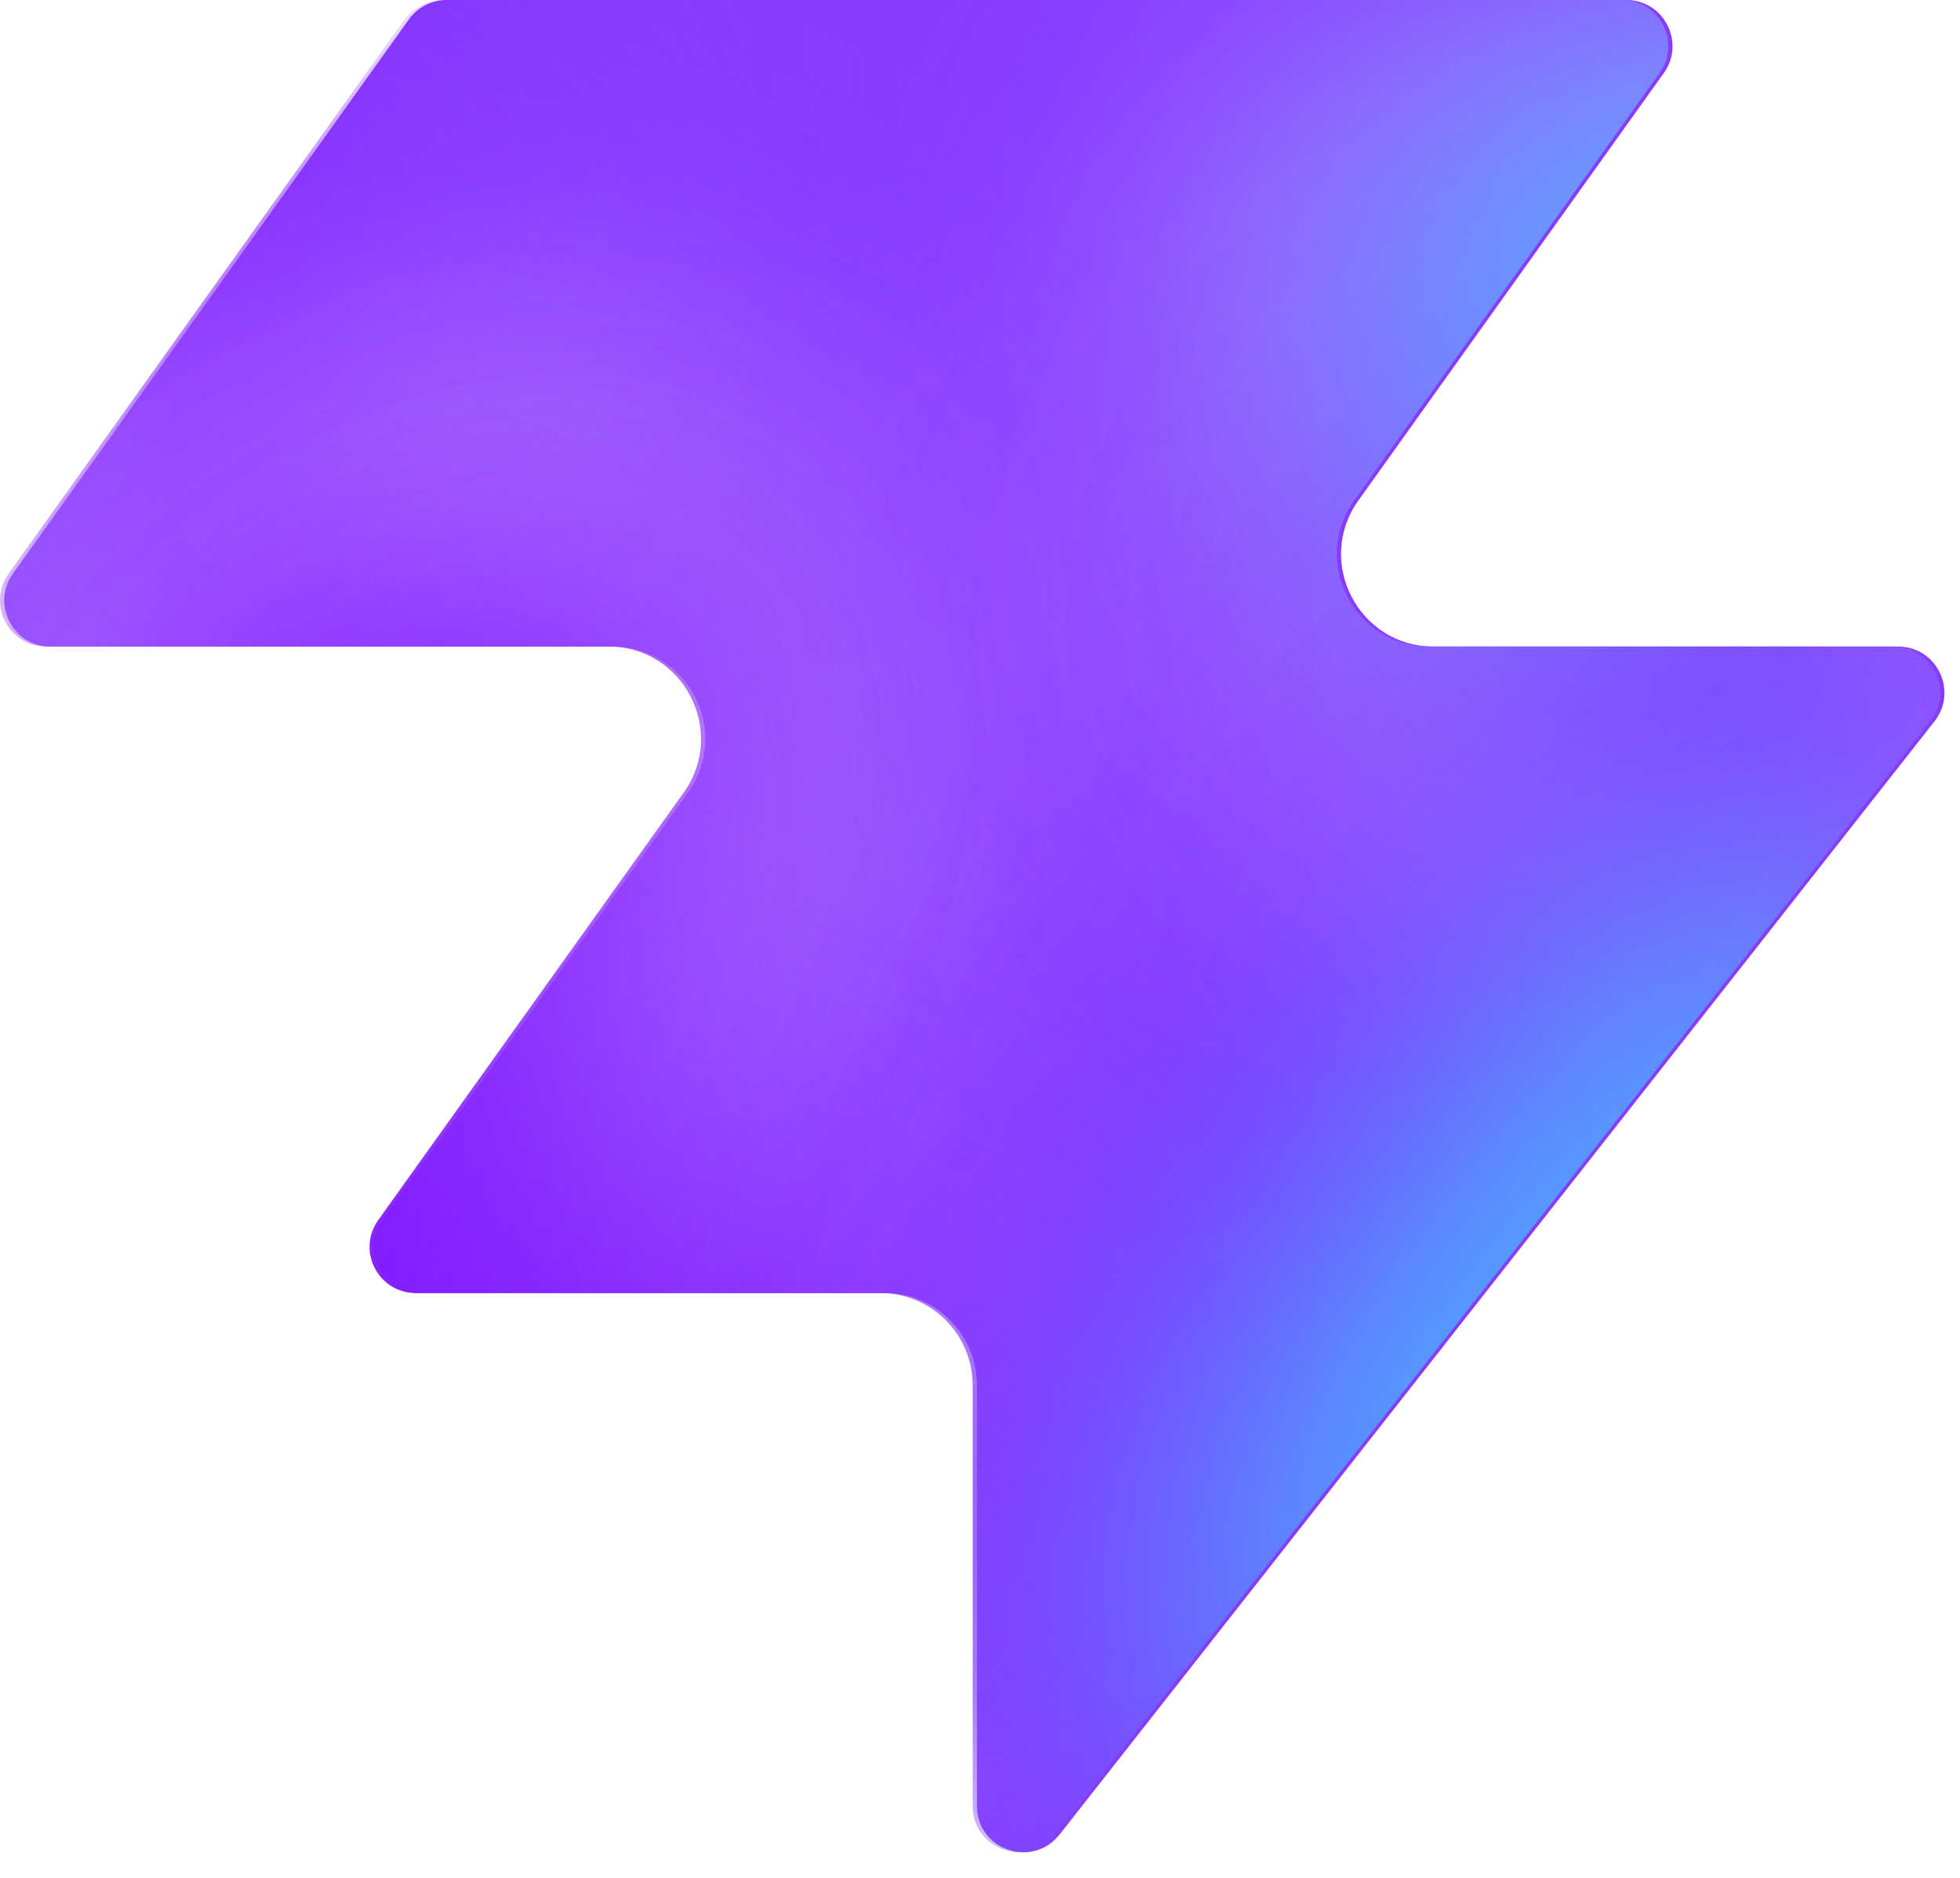
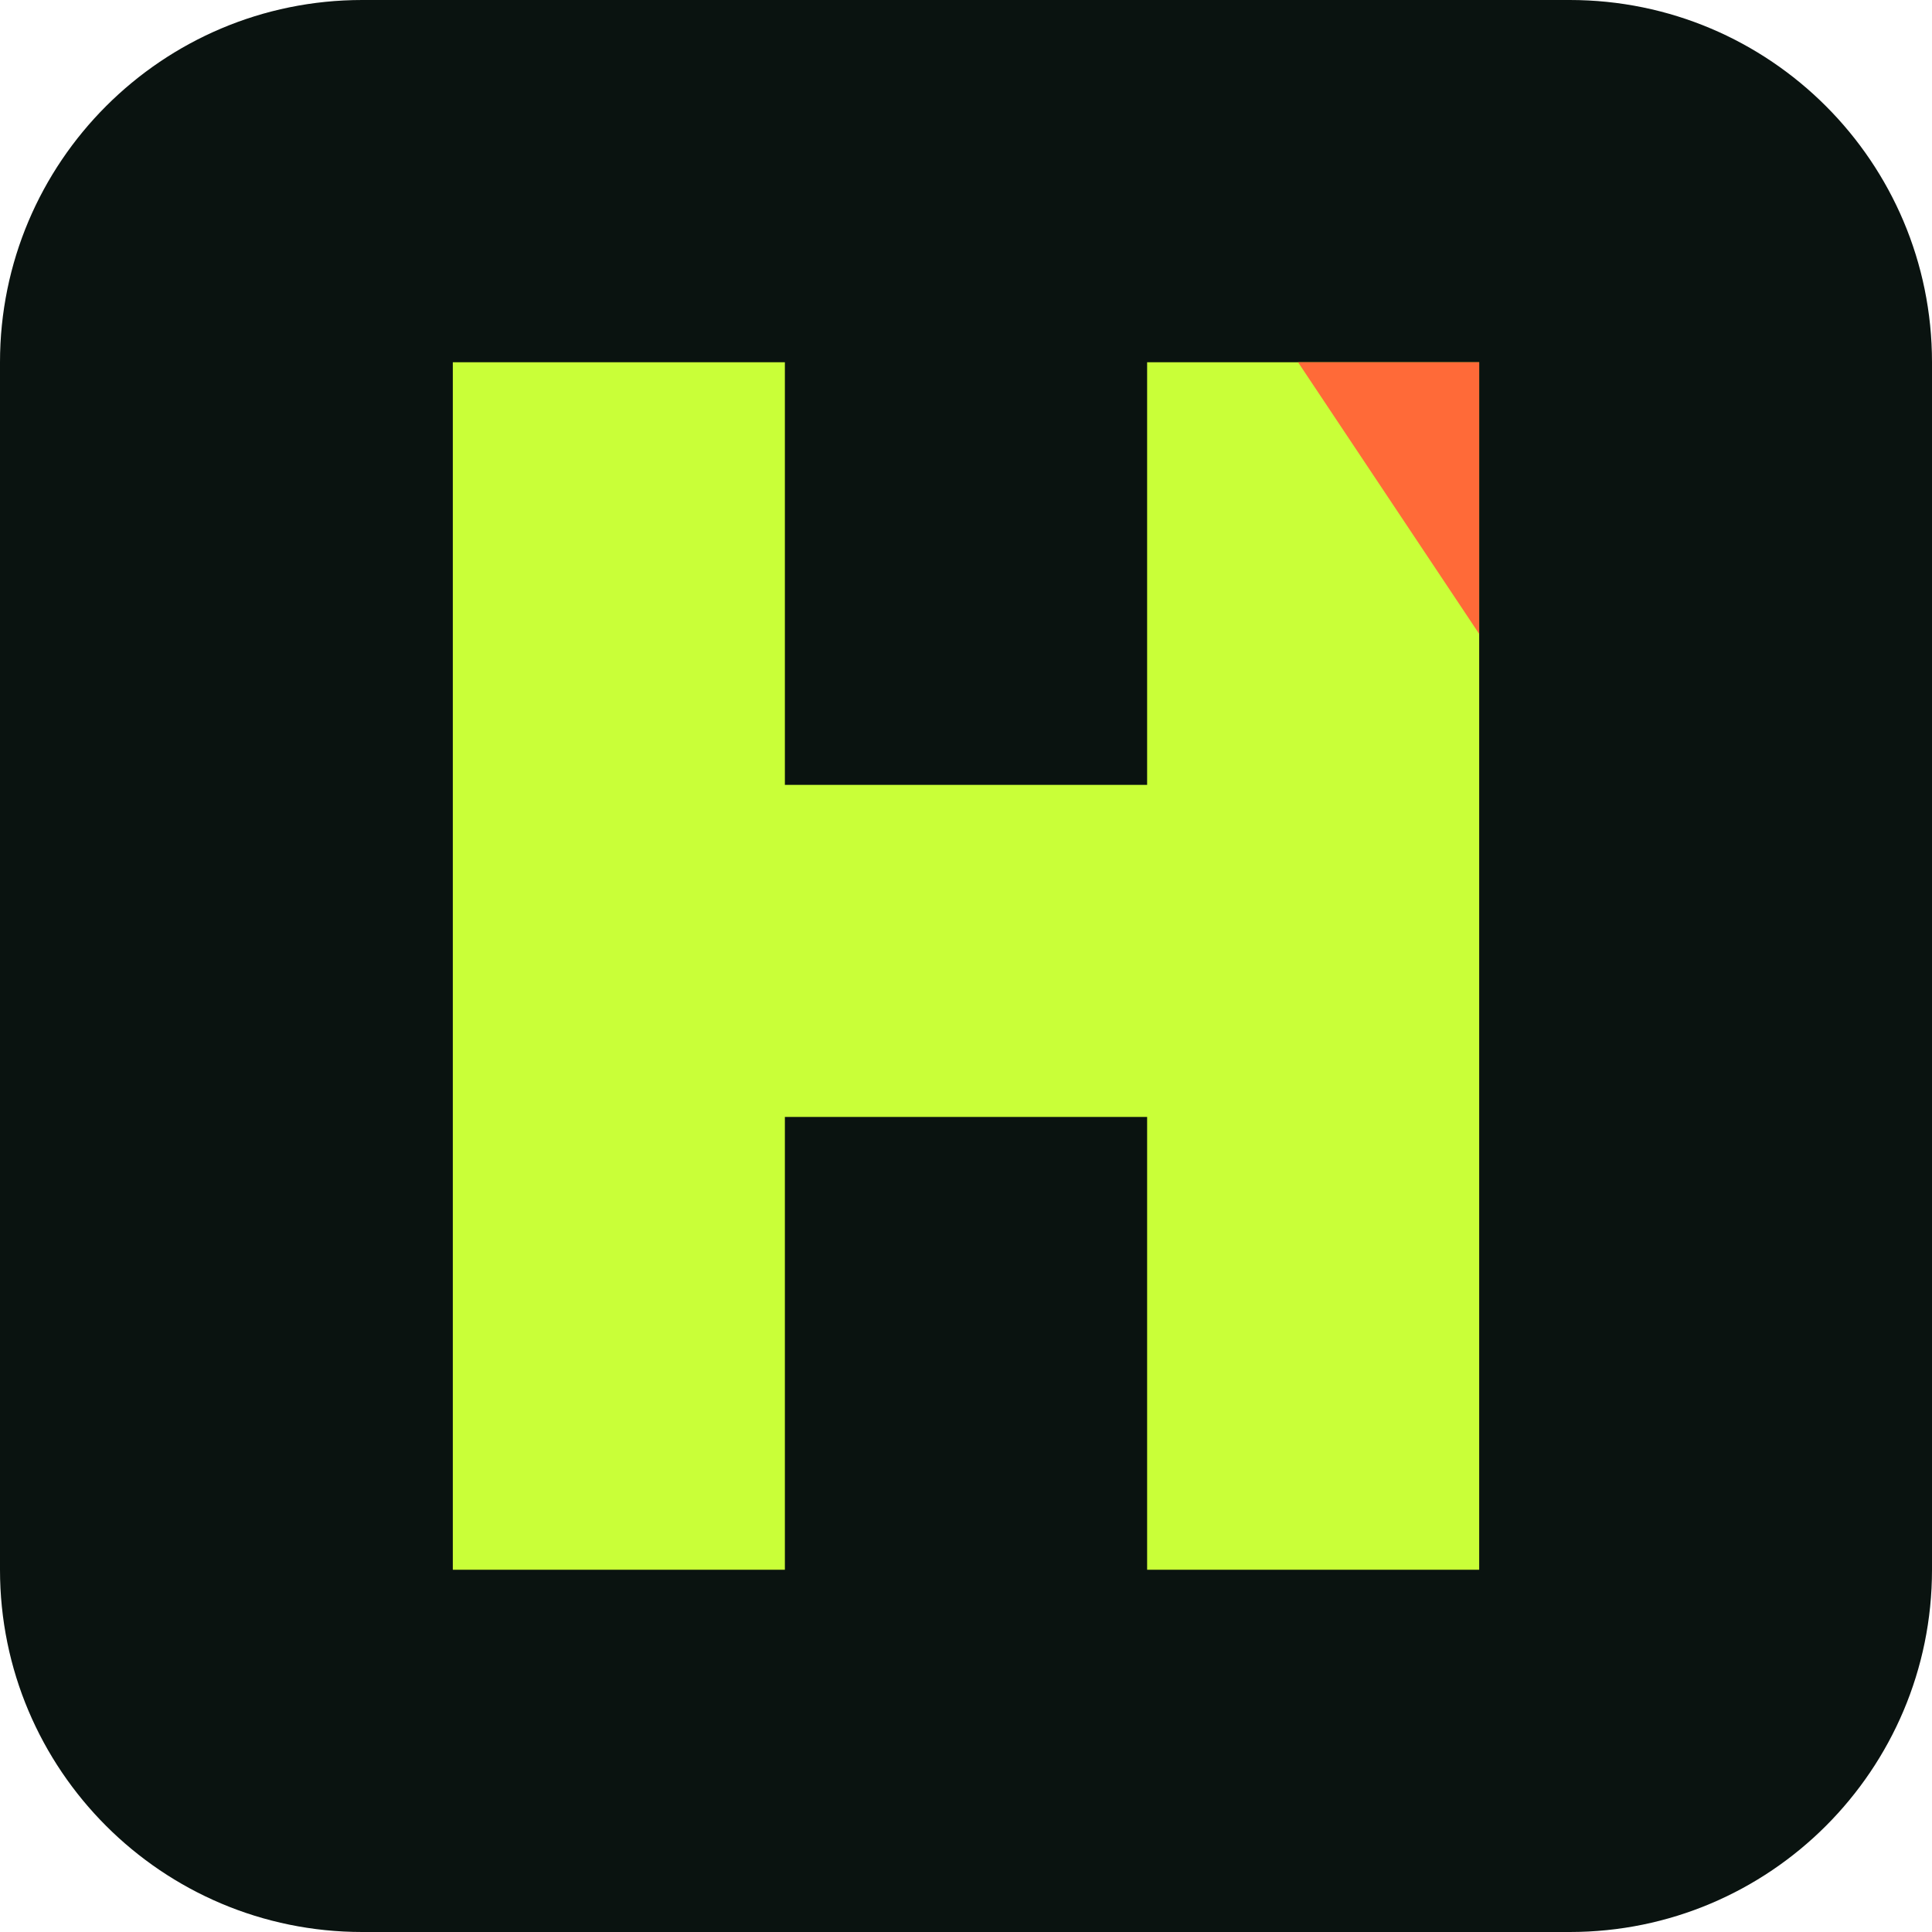
- <svg xmlns="http://www.w3.org/2000/svg" width="48" height="46" fill="none" viewBox="0 0 48 46">
-   <path fill="#863bff" d="M25.946 44.938c-.664.845-2.021.375-2.021-.698V33.937a2.26 2.26 0 0 0-2.262-2.262H10.287c-.92 0-1.456-1.04-.92-1.788l7.48-10.471c1.07-1.497 0-3.578-1.842-3.578H1.237c-.92 0-1.456-1.04-.92-1.788L10.013.474c.214-.297.556-.474.92-.474h28.894c.92 0 1.456 1.04.92 1.788l-7.48 10.471c-1.07 1.498 0 3.579 1.842 3.579h11.377c.943 0 1.473 1.088.89 1.83L25.947 44.94z" style="fill:#863bff;fill:color(display-p3 .525 .23 1);fill-opacity:1" />
-   <mask id="a" width="48" height="46" x="0" y="0" maskUnits="userSpaceOnUse" style="mask-type:alpha">
-     <path fill="#000" d="M25.842 44.938c-.664.844-2.021.375-2.021-.698V33.937a2.26 2.26 0 0 0-2.262-2.262H10.183c-.92 0-1.456-1.04-.92-1.788l7.48-10.471c1.07-1.498 0-3.579-1.842-3.579H1.133c-.92 0-1.456-1.04-.92-1.787L9.91.473c.214-.297.556-.474.92-.474h28.894c.92 0 1.456 1.04.92 1.788l-7.48 10.471c-1.07 1.498 0 3.578 1.842 3.578h11.377c.943 0 1.473 1.088.89 1.832L25.843 44.94z" style="fill:#000;fill-opacity:1" />
-   </mask>
-   <g mask="url(#a)">
-     <g filter="url(#b)">
-       <ellipse cx="5.508" cy="14.704" fill="#ede6ff" rx="5.508" ry="14.704" style="fill:#ede6ff;fill:color(display-p3 .927 .903 1);fill-opacity:1" transform="matrix(.00324 1 1 -.00324 -4.47 31.516)" />
-     </g>
-     <g filter="url(#c)">
-       <ellipse cx="10.399" cy="29.851" fill="#ede6ff" rx="10.399" ry="29.851" style="fill:#ede6ff;fill:color(display-p3 .927 .903 1);fill-opacity:1" transform="matrix(.00324 1 1 -.00324 -39.328 7.883)" />
-     </g>
-     <g filter="url(#d)">
-       <ellipse cx="5.508" cy="30.487" fill="#7e14ff" rx="5.508" ry="30.487" style="fill:#7e14ff;fill:color(display-p3 .492 .077 1);fill-opacity:1" transform="rotate(89.814 -25.913 -14.639)scale(1 -1)" />
-     </g>
-     <g filter="url(#e)">
-       <ellipse cx="5.508" cy="30.599" fill="#7e14ff" rx="5.508" ry="30.599" style="fill:#7e14ff;fill:color(display-p3 .492 .077 1);fill-opacity:1" transform="rotate(89.814 -32.644 -3.334)scale(1 -1)" />
-     </g>
-     <g filter="url(#f)">
-       <ellipse cx="5.508" cy="30.599" fill="#7e14ff" rx="5.508" ry="30.599" style="fill:#7e14ff;fill:color(display-p3 .492 .077 1);fill-opacity:1" transform="matrix(.00324 1 1 -.00324 -34.34 30.47)" />
-     </g>
-     <g filter="url(#g)">
-       <ellipse cx="14.072" cy="22.078" fill="#ede6ff" rx="14.072" ry="22.078" style="fill:#ede6ff;fill:color(display-p3 .927 .903 1);fill-opacity:1" transform="rotate(93.35 24.506 48.493)scale(-1 1)" />
-     </g>
-     <g filter="url(#h)">
-       <ellipse cx="3.47" cy="21.501" fill="#7e14ff" rx="3.47" ry="21.501" style="fill:#7e14ff;fill:color(display-p3 .492 .077 1);fill-opacity:1" transform="rotate(89.009 28.708 47.59)scale(-1 1)" />
-     </g>
-     <g filter="url(#i)">
-       <ellipse cx="3.47" cy="21.501" fill="#7e14ff" rx="3.47" ry="21.501" style="fill:#7e14ff;fill:color(display-p3 .492 .077 1);fill-opacity:1" transform="rotate(89.009 28.708 47.59)scale(-1 1)" />
-     </g>
-     <g filter="url(#j)">
-       <ellipse cx=".387" cy="8.972" fill="#7e14ff" rx="4.407" ry="29.108" style="fill:#7e14ff;fill:color(display-p3 .492 .077 1);fill-opacity:1" transform="rotate(39.51 .387 8.972)" />
-     </g>
-     <g filter="url(#k)">
-       <ellipse cx="47.523" cy="-6.092" fill="#7e14ff" rx="4.407" ry="29.108" style="fill:#7e14ff;fill:color(display-p3 .492 .077 1);fill-opacity:1" transform="rotate(37.892 47.523 -6.092)" />
-     </g>
-     <g filter="url(#l)">
-       <ellipse cx="41.412" cy="6.333" fill="#47bfff" rx="5.971" ry="9.665" style="fill:#47bfff;fill:color(display-p3 .28 .748 1);fill-opacity:1" transform="rotate(37.892 41.412 6.333)" />
-     </g>
-     <g filter="url(#m)">
-       <ellipse cx="-1.879" cy="38.332" fill="#7e14ff" rx="4.407" ry="29.108" style="fill:#7e14ff;fill:color(display-p3 .492 .077 1);fill-opacity:1" transform="rotate(37.892 -1.88 38.332)" />
-     </g>
-     <g filter="url(#n)">
-       <ellipse cx="-1.879" cy="38.332" fill="#7e14ff" rx="4.407" ry="29.108" style="fill:#7e14ff;fill:color(display-p3 .492 .077 1);fill-opacity:1" transform="rotate(37.892 -1.88 38.332)" />
-     </g>
-     <g filter="url(#o)">
-       <ellipse cx="35.651" cy="29.907" fill="#7e14ff" rx="4.407" ry="29.108" style="fill:#7e14ff;fill:color(display-p3 .492 .077 1);fill-opacity:1" transform="rotate(37.892 35.651 29.907)" />
-     </g>
-     <g filter="url(#p)">
-       <ellipse cx="38.418" cy="32.4" fill="#47bfff" rx="5.971" ry="15.297" style="fill:#47bfff;fill:color(display-p3 .28 .748 1);fill-opacity:1" transform="rotate(37.892 38.418 32.4)" />
-     </g>
-   </g>
-   <defs>
-     <filter id="b" width="60.045" height="41.654" x="-19.77" y="16.149" color-interpolation-filters="sRGB" filterUnits="userSpaceOnUse">
-       <feFlood flood-opacity="0" result="BackgroundImageFix" />
-       <feBlend in="SourceGraphic" in2="BackgroundImageFix" result="shape" />
-       <feGaussianBlur result="effect1_foregroundBlur_2002_17158" stdDeviation="7.659" />
-     </filter>
-     <filter id="c" width="90.34" height="51.437" x="-54.613" y="-7.533" color-interpolation-filters="sRGB" filterUnits="userSpaceOnUse">
-       <feFlood flood-opacity="0" result="BackgroundImageFix" />
-       <feBlend in="SourceGraphic" in2="BackgroundImageFix" result="shape" />
-       <feGaussianBlur result="effect1_foregroundBlur_2002_17158" stdDeviation="7.659" />
-     </filter>
-     <filter id="d" width="79.355" height="29.4" x="-49.64" y="2.03" color-interpolation-filters="sRGB" filterUnits="userSpaceOnUse">
-       <feFlood flood-opacity="0" result="BackgroundImageFix" />
-       <feBlend in="SourceGraphic" in2="BackgroundImageFix" result="shape" />
-       <feGaussianBlur result="effect1_foregroundBlur_2002_17158" stdDeviation="4.596" />
-     </filter>
-     <filter id="e" width="79.579" height="29.4" x="-45.045" y="20.029" color-interpolation-filters="sRGB" filterUnits="userSpaceOnUse">
-       <feFlood flood-opacity="0" result="BackgroundImageFix" />
-       <feBlend in="SourceGraphic" in2="BackgroundImageFix" result="shape" />
-       <feGaussianBlur result="effect1_foregroundBlur_2002_17158" stdDeviation="4.596" />
-     </filter>
-     <filter id="f" width="79.579" height="29.4" x="-43.513" y="21.178" color-interpolation-filters="sRGB" filterUnits="userSpaceOnUse">
-       <feFlood flood-opacity="0" result="BackgroundImageFix" />
-       <feBlend in="SourceGraphic" in2="BackgroundImageFix" result="shape" />
-       <feGaussianBlur result="effect1_foregroundBlur_2002_17158" stdDeviation="4.596" />
-     </filter>
-     <filter id="g" width="74.749" height="58.852" x="15.756" y="-17.901" color-interpolation-filters="sRGB" filterUnits="userSpaceOnUse">
-       <feFlood flood-opacity="0" result="BackgroundImageFix" />
-       <feBlend in="SourceGraphic" in2="BackgroundImageFix" result="shape" />
-       <feGaussianBlur result="effect1_foregroundBlur_2002_17158" stdDeviation="7.659" />
-     </filter>
-     <filter id="h" width="61.377" height="25.362" x="23.548" y="2.284" color-interpolation-filters="sRGB" filterUnits="userSpaceOnUse">
-       <feFlood flood-opacity="0" result="BackgroundImageFix" />
-       <feBlend in="SourceGraphic" in2="BackgroundImageFix" result="shape" />
-       <feGaussianBlur result="effect1_foregroundBlur_2002_17158" stdDeviation="4.596" />
-     </filter>
-     <filter id="i" width="61.377" height="25.362" x="23.548" y="2.284" color-interpolation-filters="sRGB" filterUnits="userSpaceOnUse">
-       <feFlood flood-opacity="0" result="BackgroundImageFix" />
-       <feBlend in="SourceGraphic" in2="BackgroundImageFix" result="shape" />
-       <feGaussianBlur result="effect1_foregroundBlur_2002_17158" stdDeviation="4.596" />
-     </filter>
-     <filter id="j" width="56.045" height="63.649" x="-27.636" y="-22.853" color-interpolation-filters="sRGB" filterUnits="userSpaceOnUse">
-       <feFlood flood-opacity="0" result="BackgroundImageFix" />
-       <feBlend in="SourceGraphic" in2="BackgroundImageFix" result="shape" />
-       <feGaussianBlur result="effect1_foregroundBlur_2002_17158" stdDeviation="4.596" />
-     </filter>
-     <filter id="k" width="54.814" height="64.646" x="20.116" y="-38.415" color-interpolation-filters="sRGB" filterUnits="userSpaceOnUse">
-       <feFlood flood-opacity="0" result="BackgroundImageFix" />
-       <feBlend in="SourceGraphic" in2="BackgroundImageFix" result="shape" />
-       <feGaussianBlur result="effect1_foregroundBlur_2002_17158" stdDeviation="4.596" />
-     </filter>
-     <filter id="l" width="33.541" height="35.313" x="24.641" y="-11.323" color-interpolation-filters="sRGB" filterUnits="userSpaceOnUse">
-       <feFlood flood-opacity="0" result="BackgroundImageFix" />
-       <feBlend in="SourceGraphic" in2="BackgroundImageFix" result="shape" />
-       <feGaussianBlur result="effect1_foregroundBlur_2002_17158" stdDeviation="4.596" />
-     </filter>
-     <filter id="m" width="54.814" height="64.646" x="-29.286" y="6.009" color-interpolation-filters="sRGB" filterUnits="userSpaceOnUse">
-       <feFlood flood-opacity="0" result="BackgroundImageFix" />
-       <feBlend in="SourceGraphic" in2="BackgroundImageFix" result="shape" />
-       <feGaussianBlur result="effect1_foregroundBlur_2002_17158" stdDeviation="4.596" />
-     </filter>
-     <filter id="n" width="54.814" height="64.646" x="-29.286" y="6.009" color-interpolation-filters="sRGB" filterUnits="userSpaceOnUse">
-       <feFlood flood-opacity="0" result="BackgroundImageFix" />
-       <feBlend in="SourceGraphic" in2="BackgroundImageFix" result="shape" />
-       <feGaussianBlur result="effect1_foregroundBlur_2002_17158" stdDeviation="4.596" />
-     </filter>
-     <filter id="o" width="54.814" height="64.646" x="8.244" y="-2.416" color-interpolation-filters="sRGB" filterUnits="userSpaceOnUse">
-       <feFlood flood-opacity="0" result="BackgroundImageFix" />
-       <feBlend in="SourceGraphic" in2="BackgroundImageFix" result="shape" />
-       <feGaussianBlur result="effect1_foregroundBlur_2002_17158" stdDeviation="4.596" />
-     </filter>
-     <filter id="p" width="39.409" height="43.623" x="18.713" y="10.588" color-interpolation-filters="sRGB" filterUnits="userSpaceOnUse">
-       <feFlood flood-opacity="0" result="BackgroundImageFix" />
-       <feBlend in="SourceGraphic" in2="BackgroundImageFix" result="shape" />
-       <feGaussianBlur result="effect1_foregroundBlur_2002_17158" stdDeviation="4.596" />
-     </filter>
-   </defs>
+ <svg xmlns="http://www.w3.org/2000/svg" viewBox="0 0 64 64">
+   <rect width="64" height="64" rx="12" fill="#0a1310" />
+   <path fill="#c9ff38" d="M15 12h11v14h12V12h11v40H38V37H26v15H15z" />
+   <path fill="#ff6a38" d="M49 12v9l-6-9z" />
</svg>
